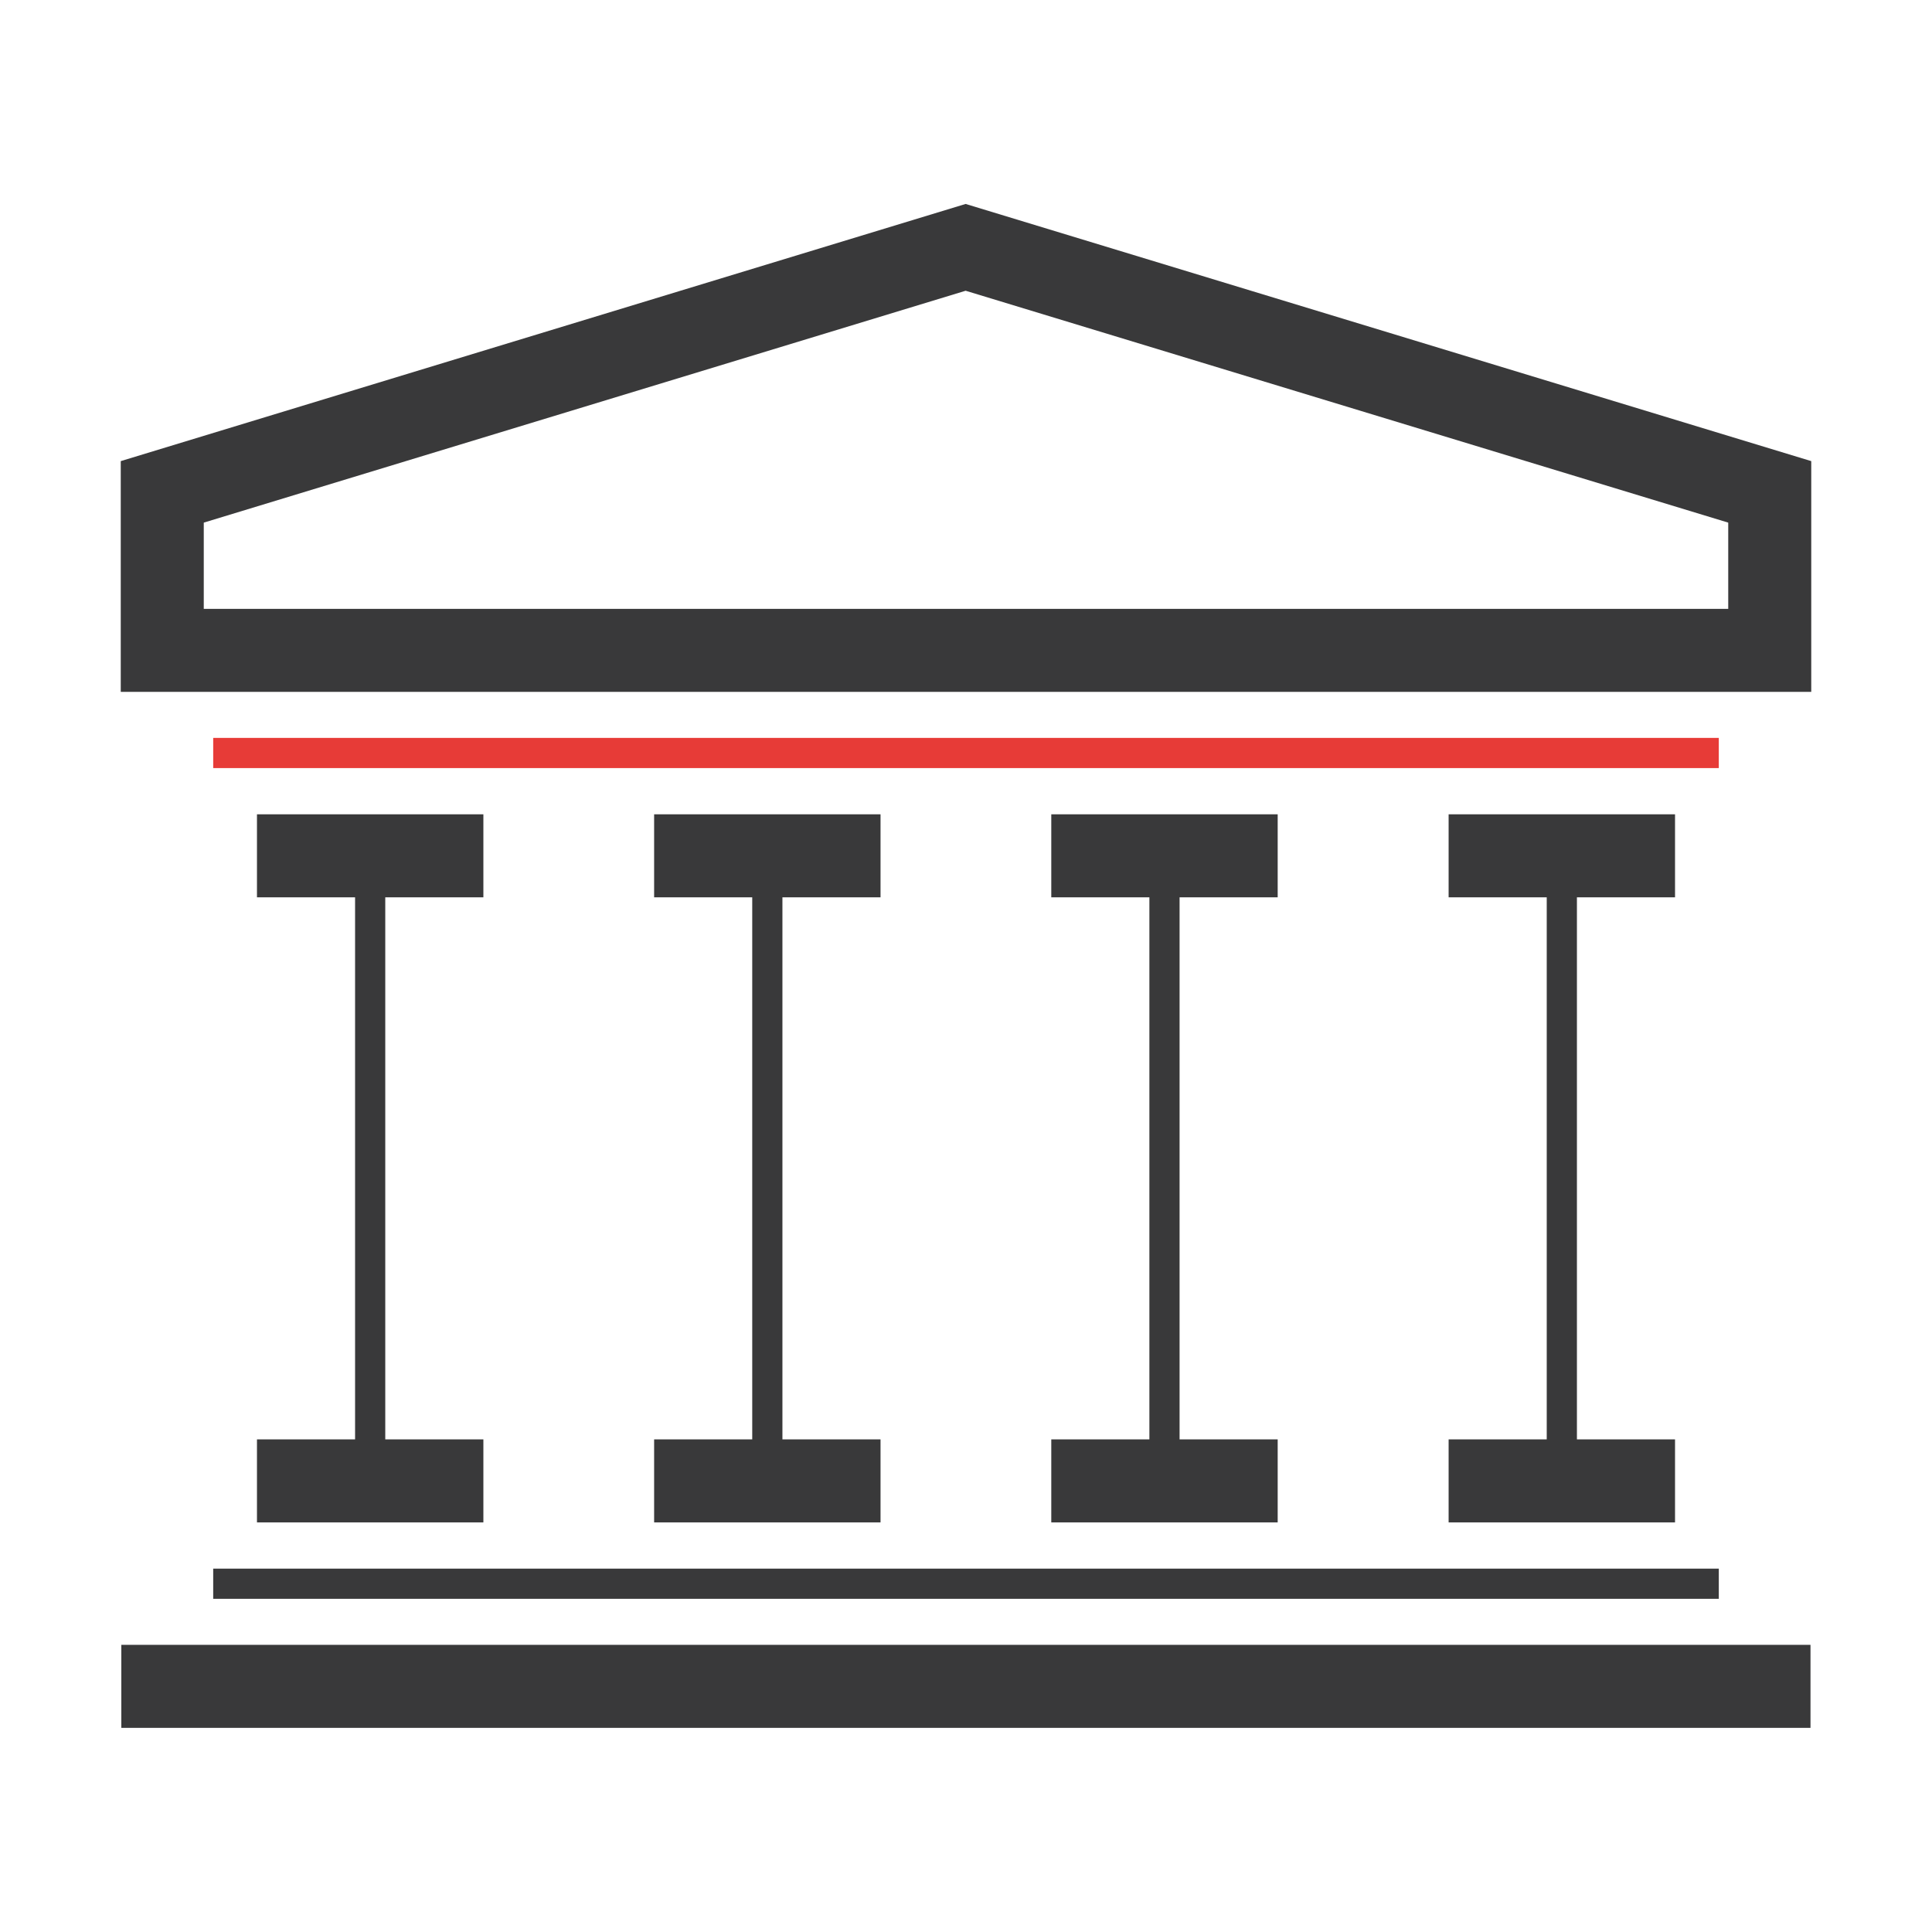
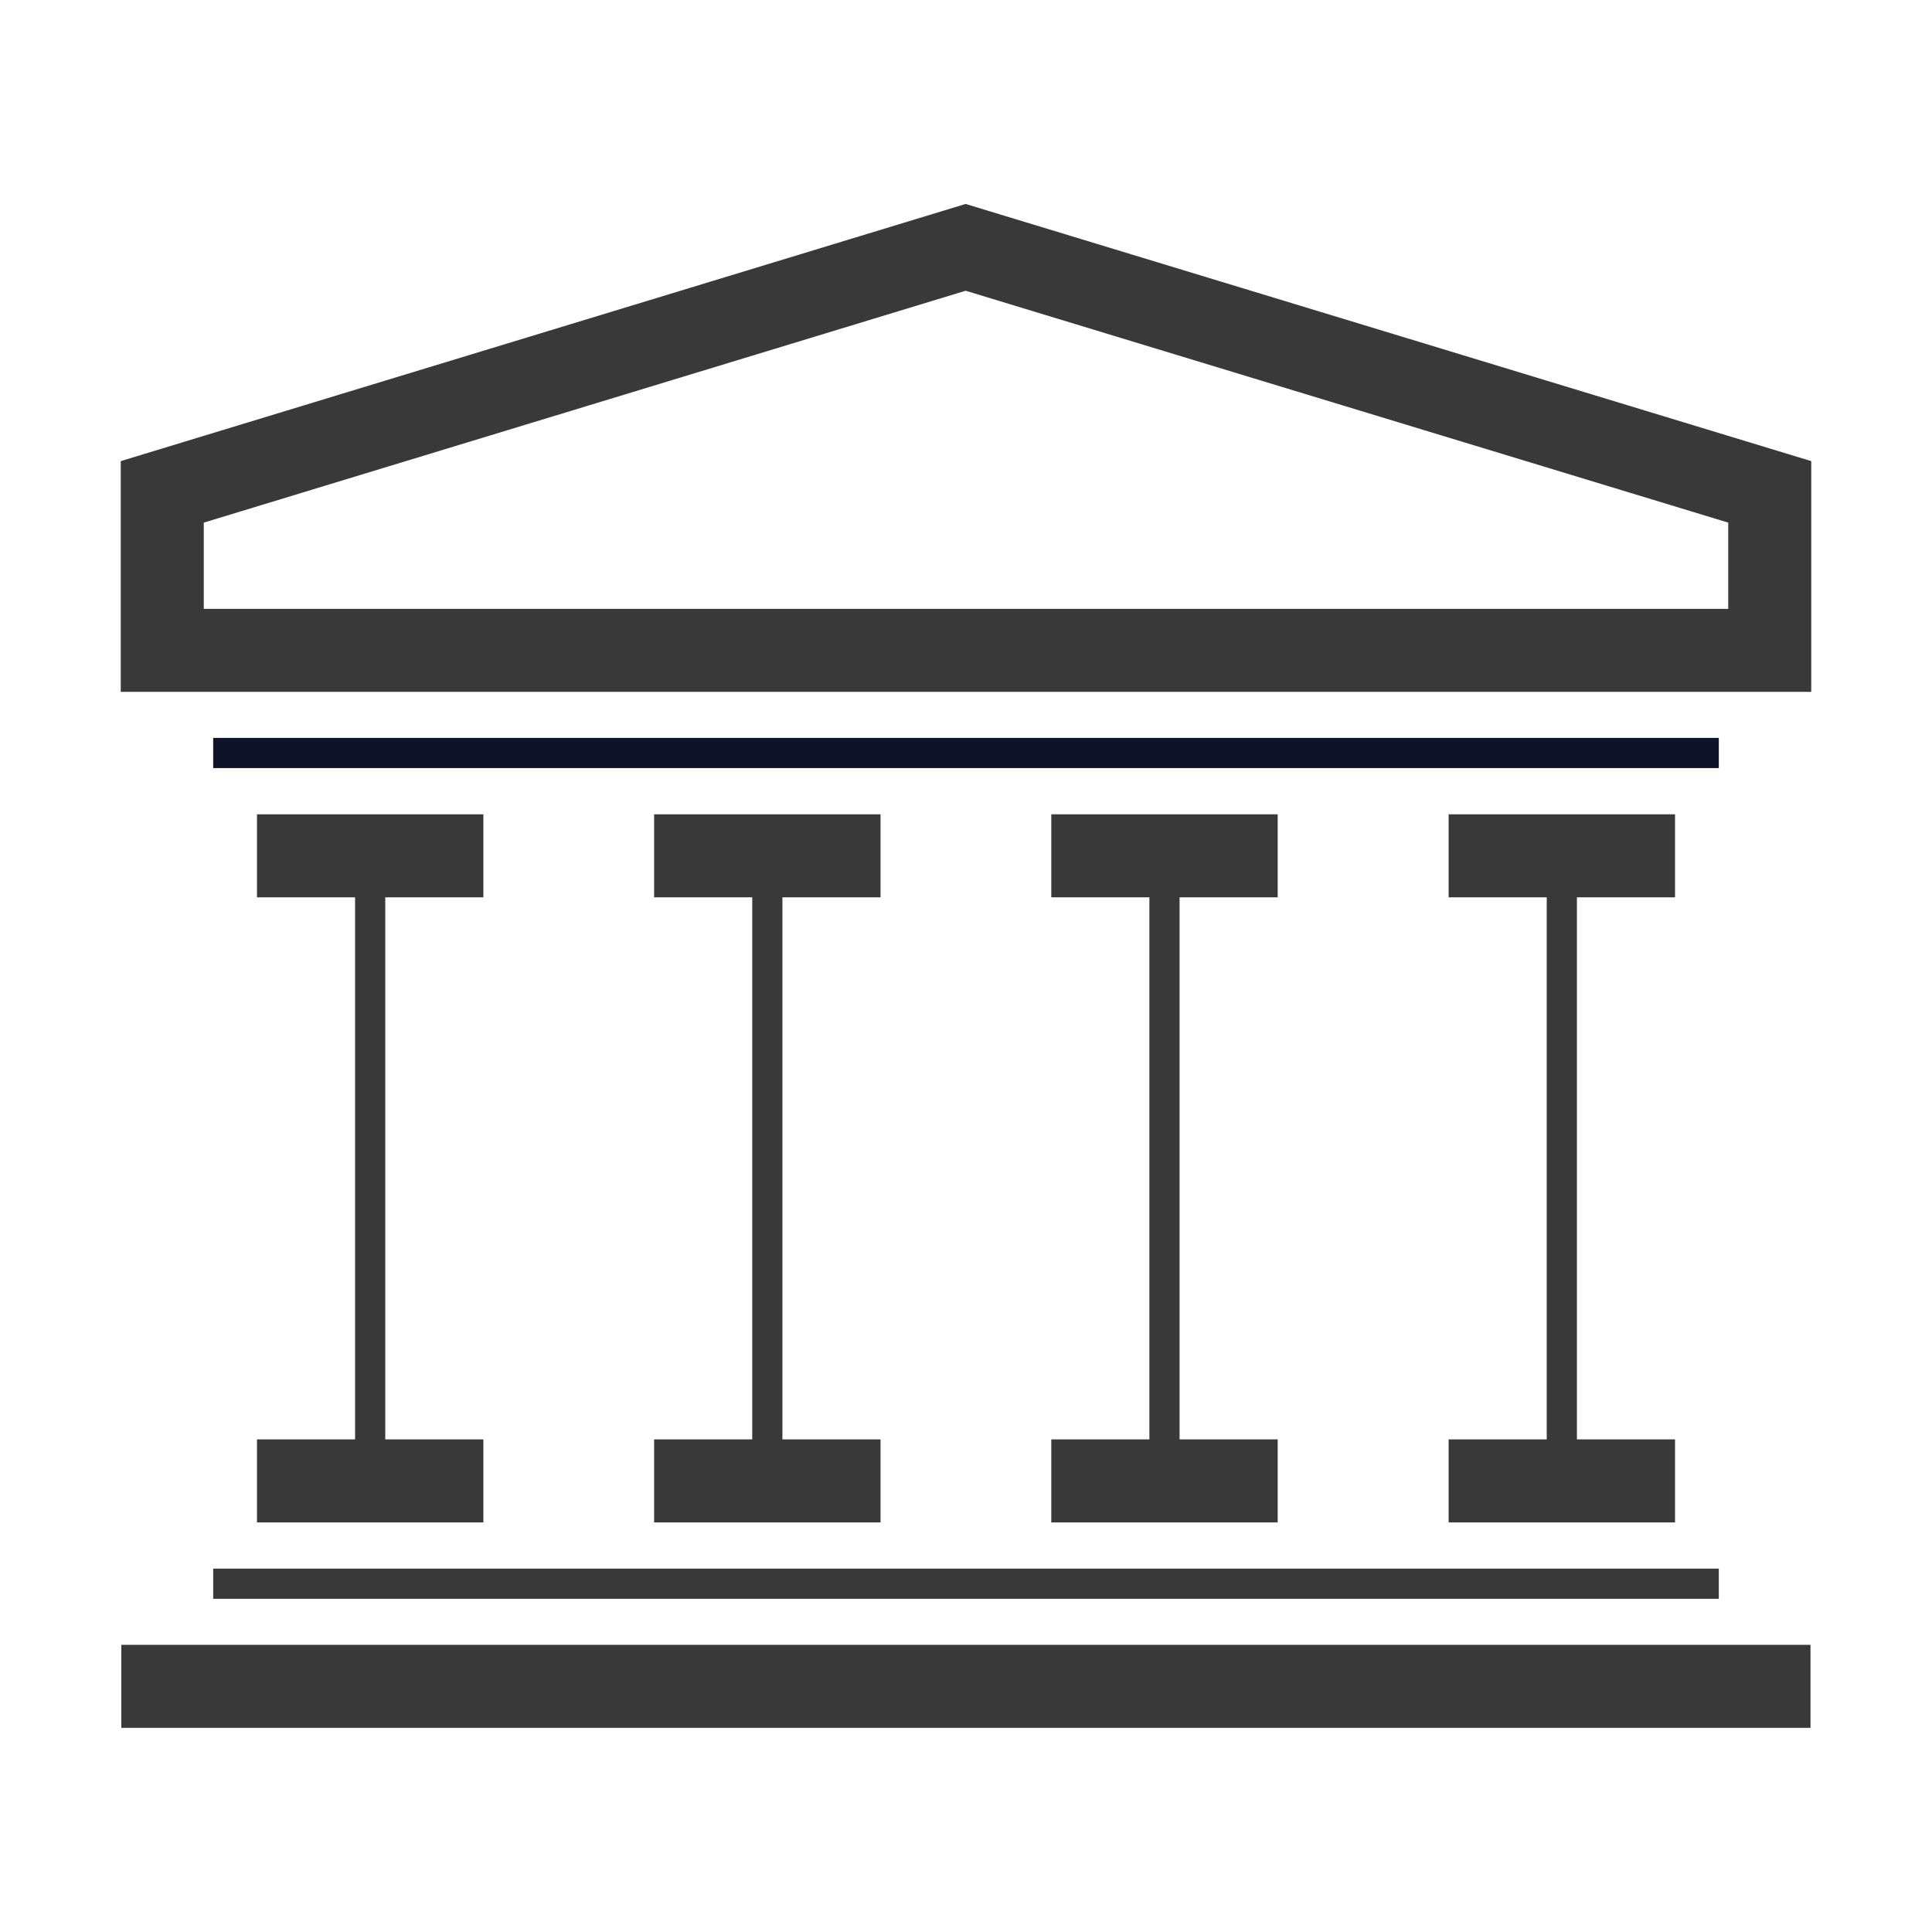
<svg xmlns="http://www.w3.org/2000/svg" width="800px" height="800px" viewBox="0 0 1024 1024" class="icon" version="1.1">
  <path d="M511.8 154.1L916 277v45.7H108V277l403.8-122.9m0-46L64 244.4v122.3h896V244.4L511.8 108.1zM113 831.4h798v16H113z" fill="#39393A" />
-   <path d="M113 391.1h798v16H113z" fill="#E73B37" />
+   <path d="M113 391.1h798v16H113z" fill="#0e1327" />
  <path d="M64.3 871.8h895.3v44H64.3zM204.2 475.6v287.3h52v44h-120v-44h52V475.6h-52v-44h120v44zM414.7 475.6v287.3h52v44h-120v-44h52V475.6h-52v-44h120v44zM625.2 475.6v287.3h52v44h-120v-44h52V475.6h-52v-44h120v44zM835.8 475.6v287.3h52v44h-120v-44h52V475.6h-52v-44h120v44z" fill="#39393A" />
</svg>
